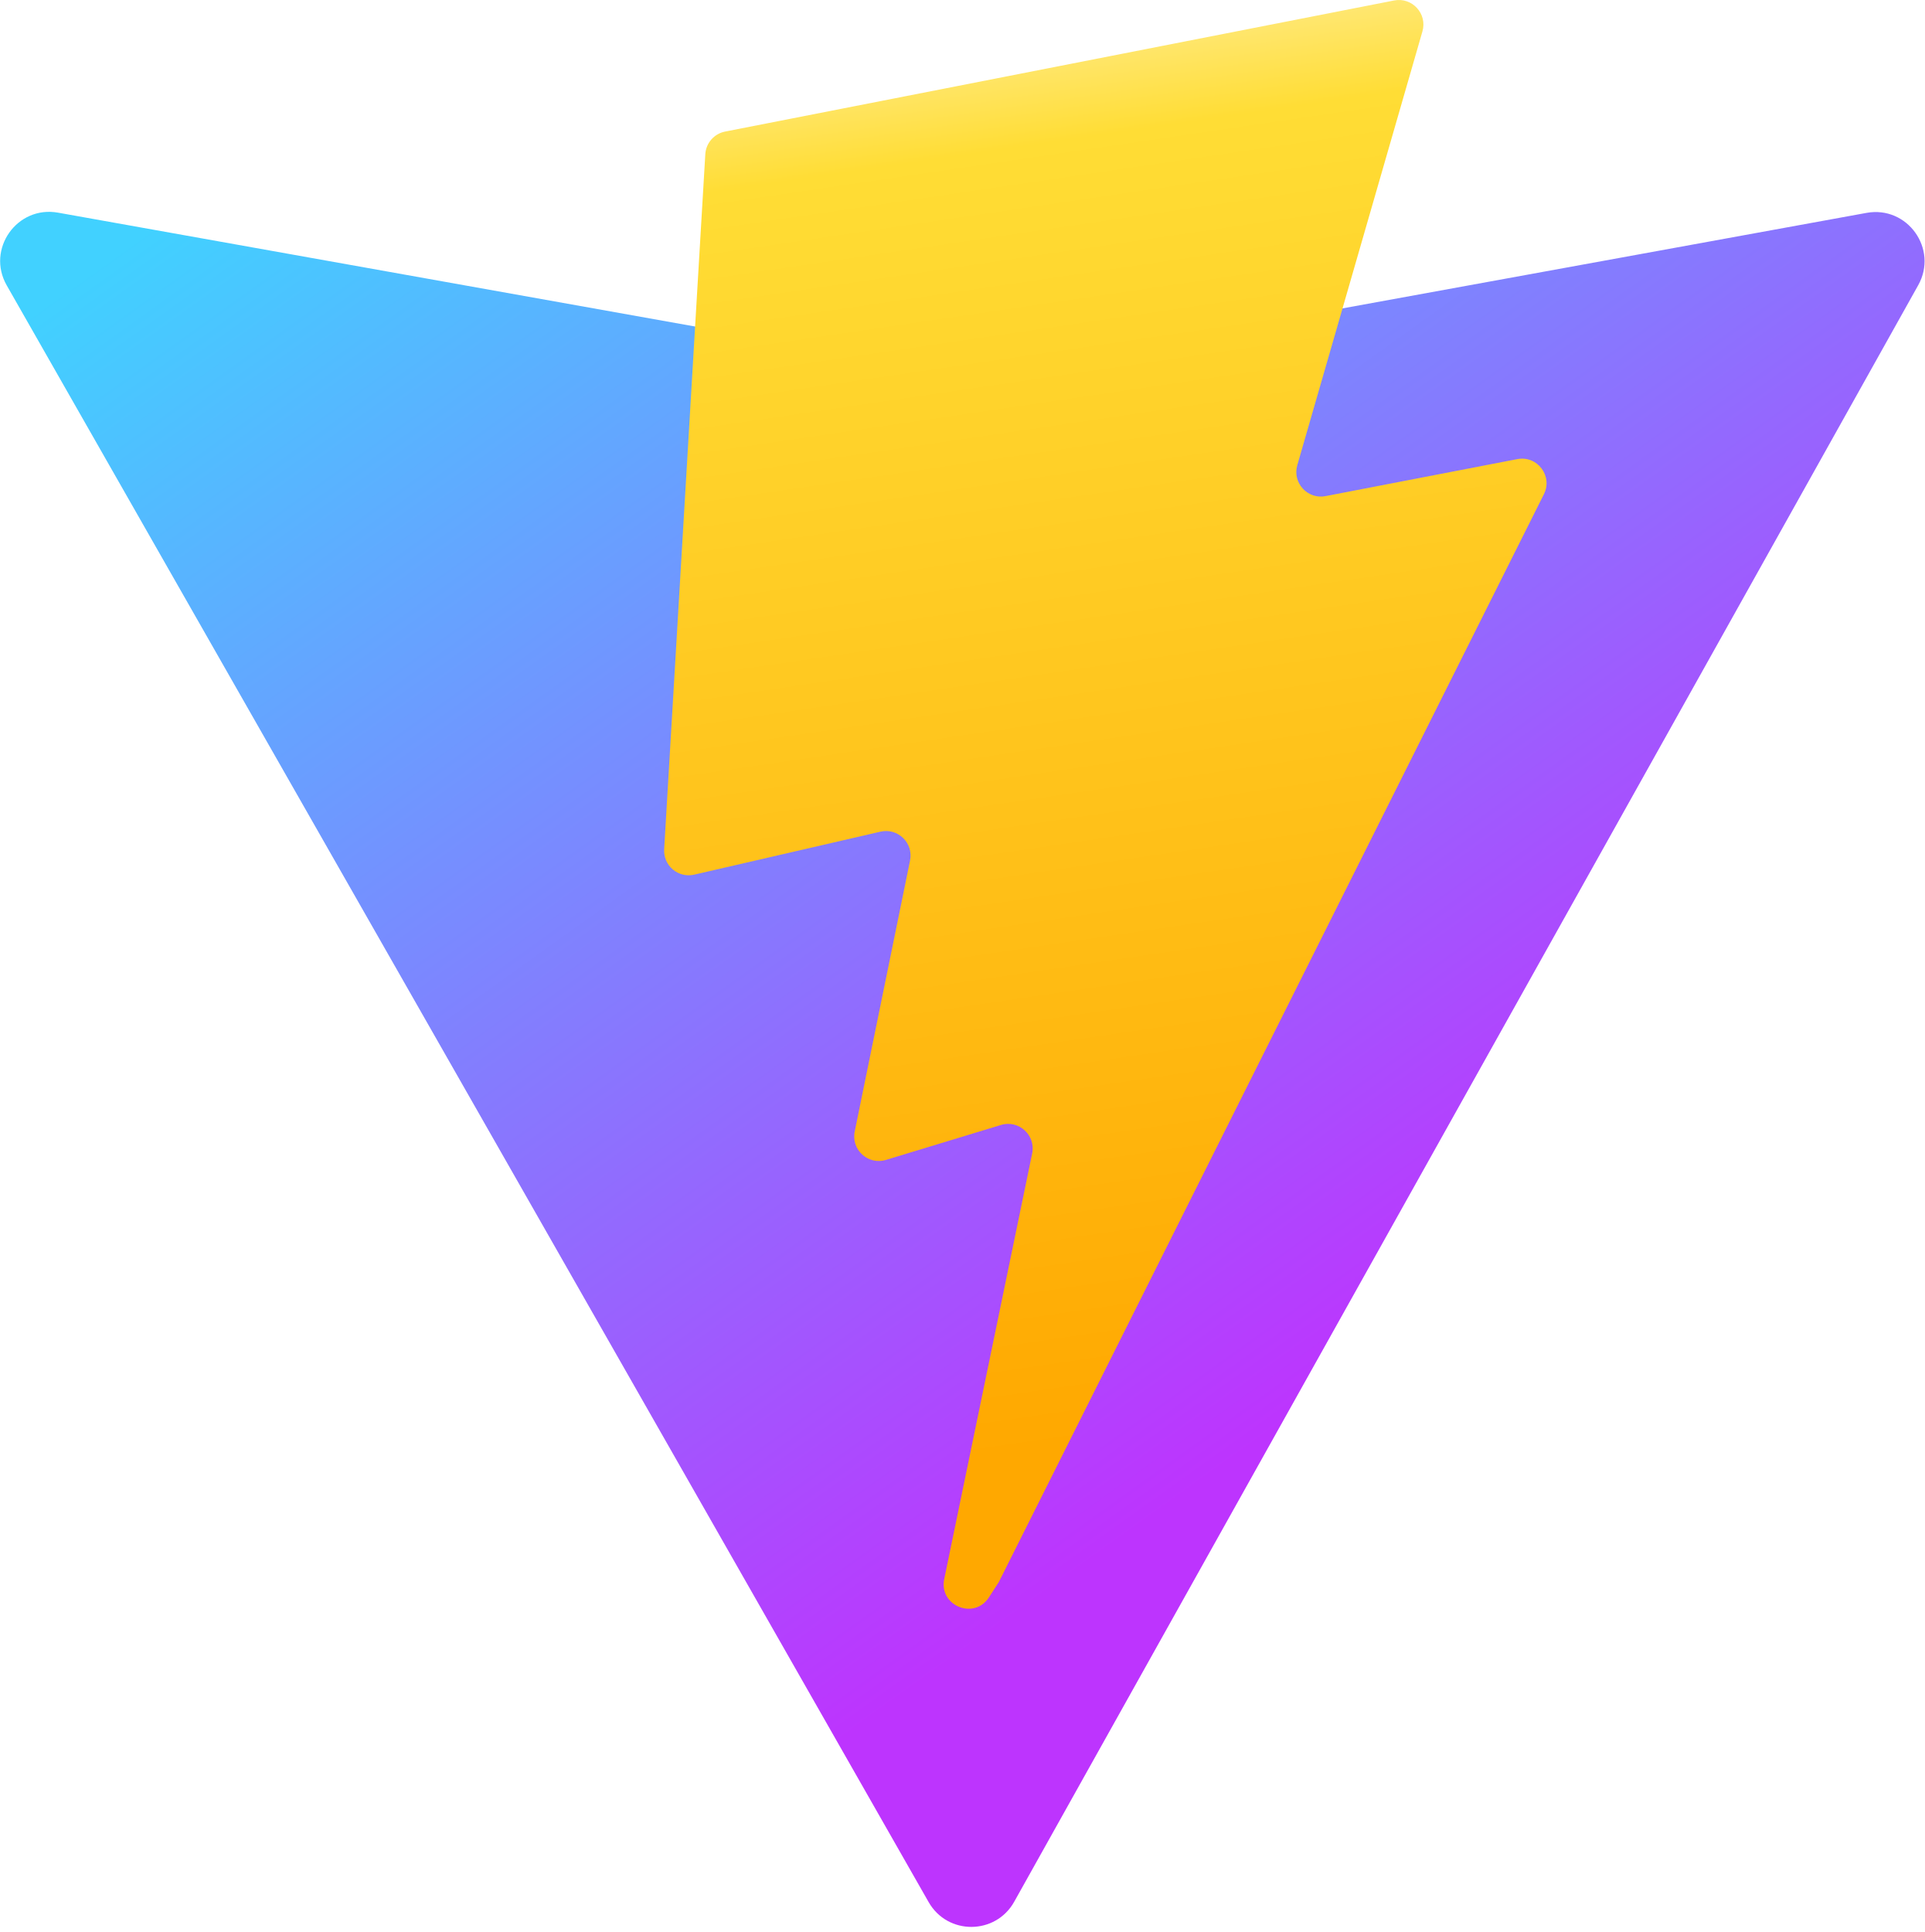
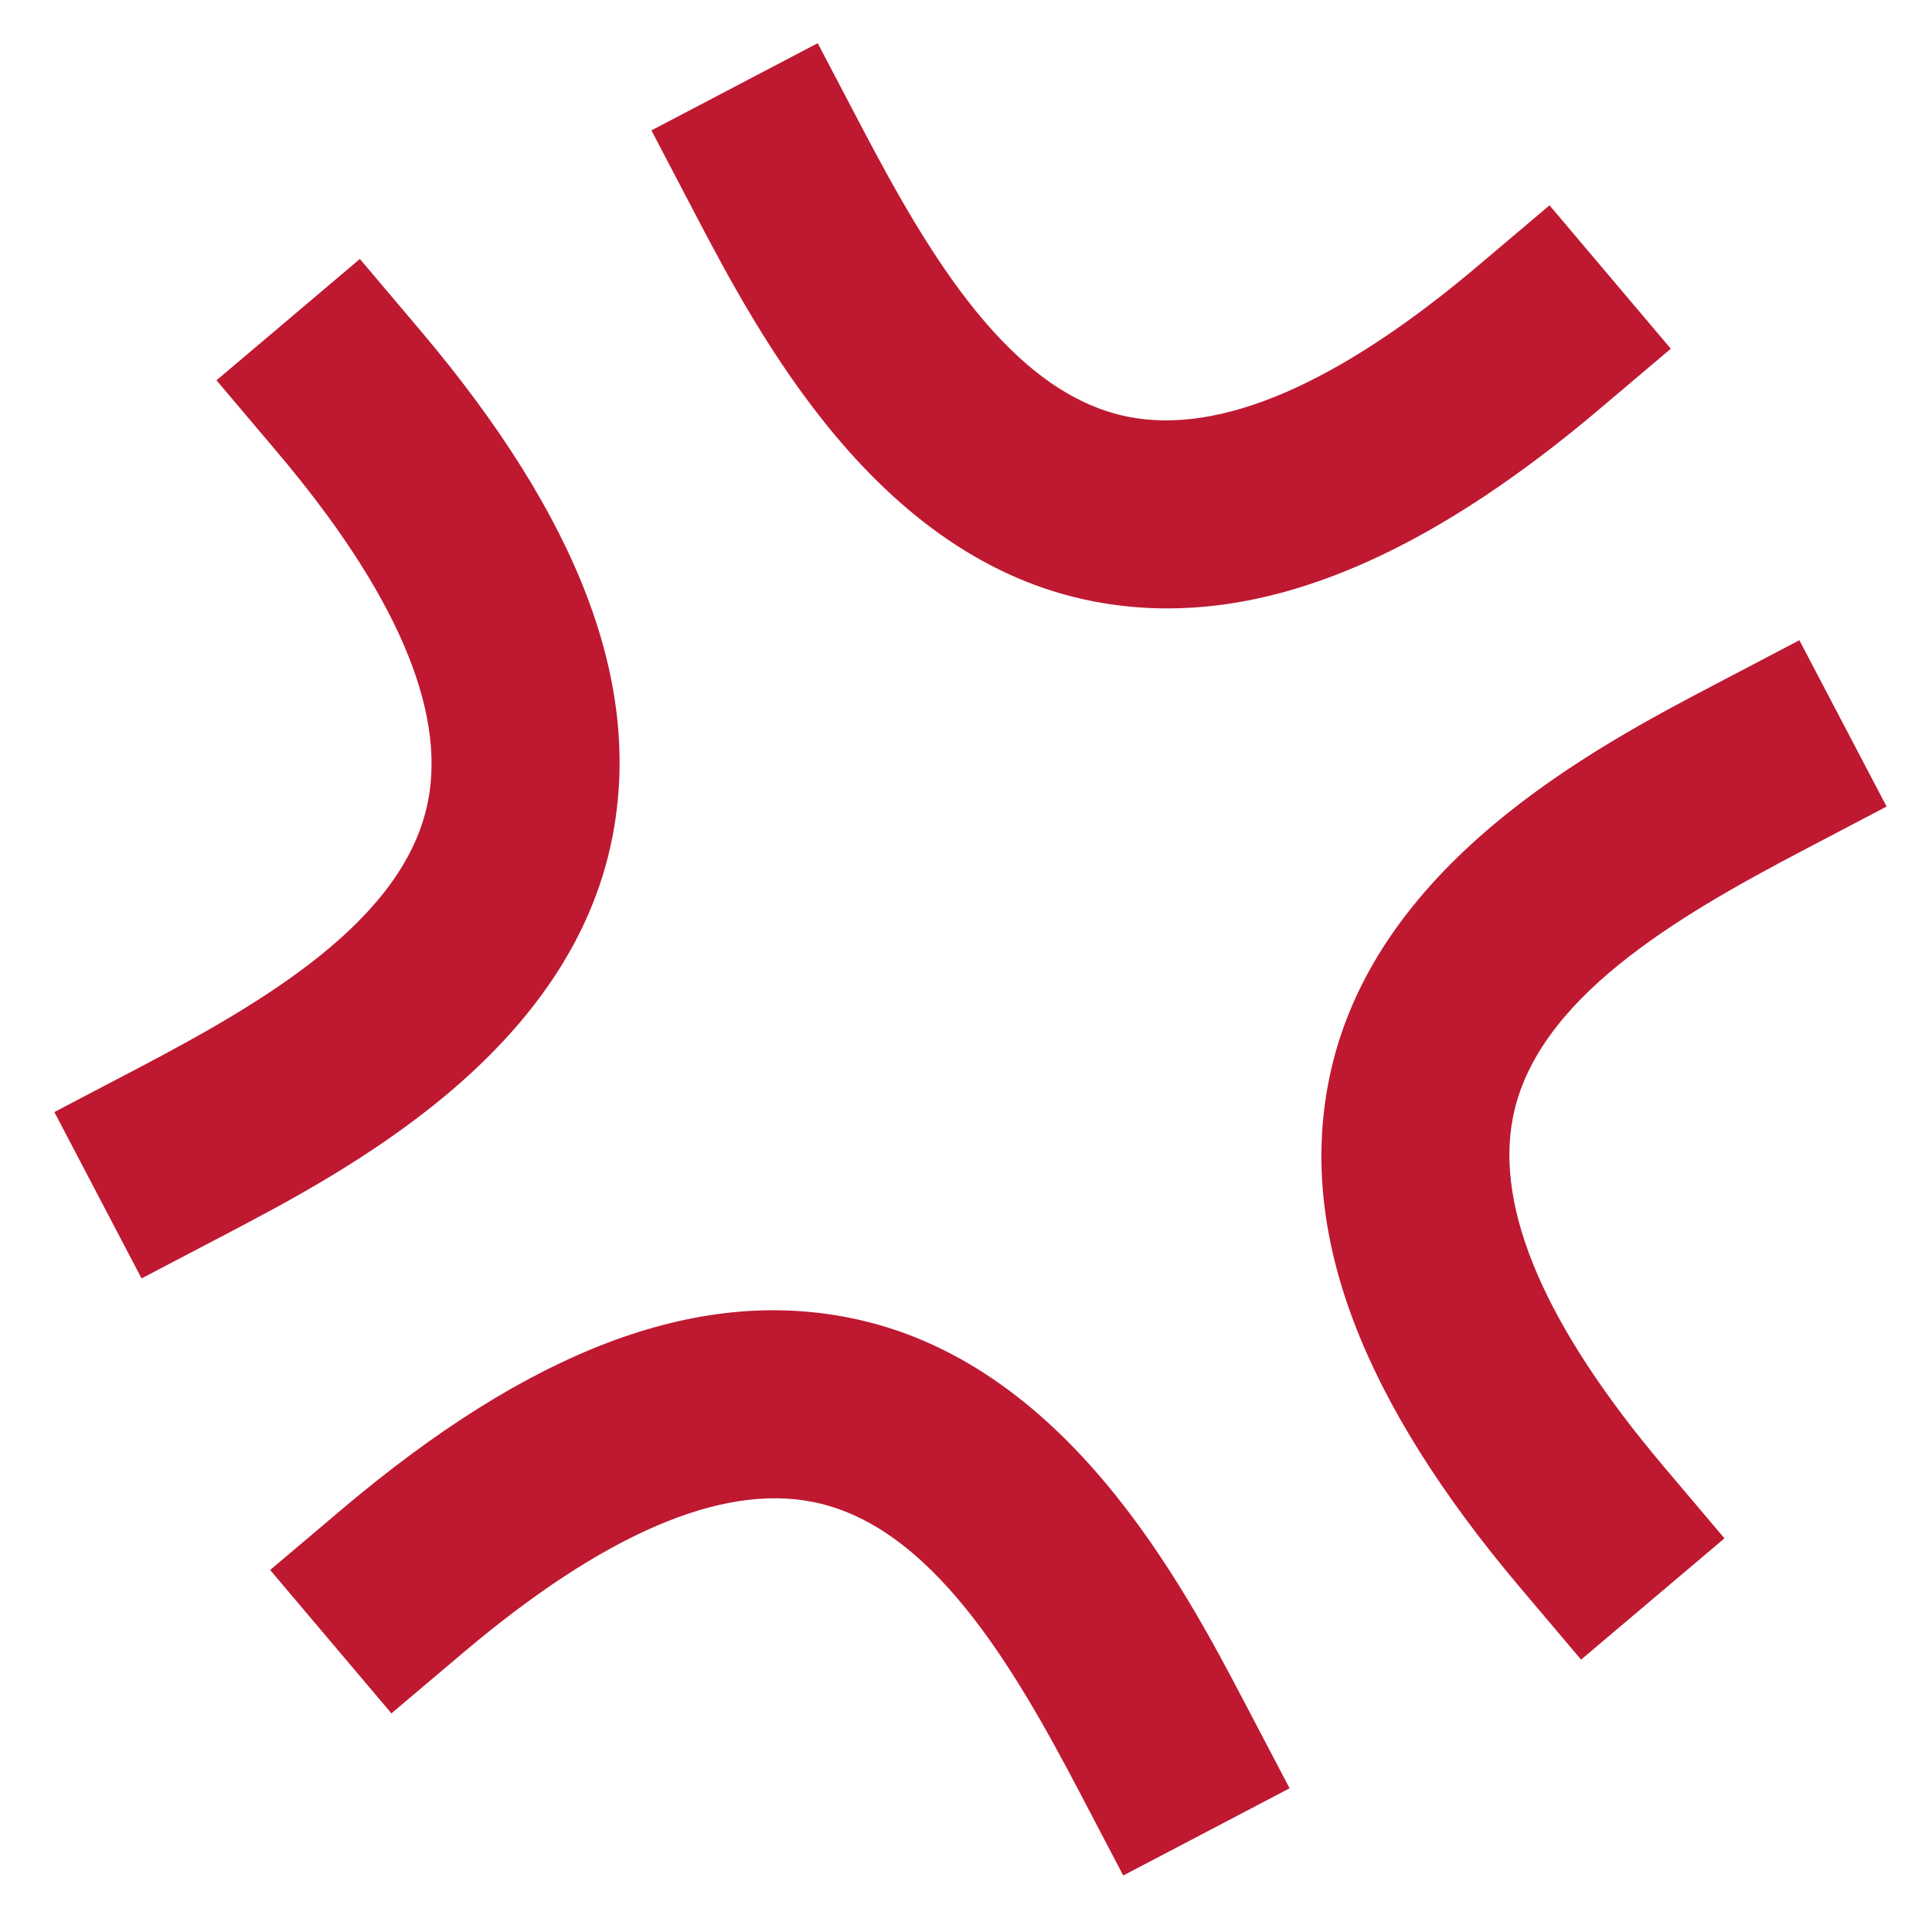
- <svg xmlns="http://www.w3.org/2000/svg" aria-hidden="true" role="img" class="iconify iconify--logos" width="31.88" height="32" preserveAspectRatio="xMidYMid meet" viewBox="0 0 256 257">
-   <defs>
-     <linearGradient id="IconifyId1813088fe1fbc01fb466" x1="-.828%" x2="57.636%" y1="7.652%" y2="78.411%">
-       <stop offset="0%" stop-color="#41D1FF" />
-       <stop offset="100%" stop-color="#BD34FE" />
-     </linearGradient>
-     <linearGradient id="IconifyId1813088fe1fbc01fb467" x1="43.376%" x2="50.316%" y1="2.242%" y2="89.03%">
-       <stop offset="0%" stop-color="#FFEA83" />
-       <stop offset="8.333%" stop-color="#FFDD35" />
-       <stop offset="100%" stop-color="#FFA800" />
-     </linearGradient>
+ <svg xmlns="http://www.w3.org/2000/svg" viewBox="0 0 45 45" style="enable-background:new 0 0 45 45;" xml:space="preserve" version="1.1" id="svg2">
+   <defs id="defs6">
+     <clipPath id="clipPath16" clipPathUnits="userSpaceOnUse">
+       <path id="path18" d="M 0,36 36,36 36,0 0,0 0,36 Z" />
+     </clipPath>
  </defs>
-   <path fill="url(#IconifyId1813088fe1fbc01fb466)" d="M255.153 37.938L134.897 252.976c-2.483 4.44-8.862 4.466-11.382.048L.875 37.958c-2.746-4.814 1.371-10.646 6.827-9.67l120.385 21.517a6.537 6.537 0 0 0 2.322-.004l117.867-21.483c5.438-.991 9.574 4.796 6.877 9.62Z" />
-   <path fill="url(#IconifyId1813088fe1fbc01fb467)" d="M185.432.063L96.44 17.501a3.268 3.268 0 0 0-2.634 3.014l-5.474 92.456a3.268 3.268 0 0 0 3.997 3.378l24.777-5.718c2.318-.535 4.413 1.507 3.936 3.838l-7.361 36.047c-.495 2.426 1.782 4.5 4.151 3.78l15.304-4.649c2.372-.72 4.652 1.36 4.15 3.788l-11.698 56.621c-.732 3.542 3.979 5.473 5.943 2.437l1.313-2.028l72.516-144.72c1.215-2.423-.88-5.186-3.54-4.672l-25.505 4.922c-2.396.462-4.435-1.77-3.759-4.114l16.646-57.705c.677-2.35-1.37-4.583-3.769-4.113Z" />
+   <g transform="matrix(1.25,0,0,-1.25,0,45)" id="g10">
+     <g id="g12">
+       <g clip-path="url(#clipPath16)" id="g14">
+         <g transform="translate(2.6377,12.1787)" id="g20">
+           <path id="path22" style="fill:#be1931;fill-opacity:1;fill-rule:nonzero;stroke:none" d="m 0,0 -1.625,3.1 1.55,0.812 c 2.393,1.255 4.982,2.778 5.413,4.982 0.335,1.714 -0.611,3.903 -2.812,6.505 l -1.13,1.336 2.672,2.261 1.131,-1.337 C 8.16,14.157 9.33,11.07 8.773,8.222 7.984,4.186 3.798,1.991 1.55,0.812 L 0,0 Z" />
+         </g>
+         <g transform="translate(20.9297,1.0527)" id="g24">
+           <path id="path26" style="fill:#be1931;fill-opacity:1;fill-rule:nonzero;stroke:none" d="M 0,0 -0.812,1.55 C -2.067,3.943 -3.59,6.532 -5.794,6.963 -7.507,7.299 -9.697,6.352 -12.3,4.151 l -1.336,-1.13 -2.26,2.672 1.336,1.13 c 3.502,2.962 6.585,4.134 9.437,3.574 4.037,-0.788 6.231,-4.973 7.41,-7.222 L 3.1,1.625 0,0 Z" />
+         </g>
+         <g transform="translate(29.4609,5.0752)" id="g28">
+           <path id="path30" style="fill:#be1931;fill-opacity:1;fill-rule:nonzero;stroke:none" d="m 0,0 -1.13,1.336 c -2.962,3.502 -4.131,6.589 -3.574,9.437 0.788,4.037 4.974,6.231 7.223,7.41 L 4.068,18.995 5.693,15.896 4.144,15.083 C 1.75,13.828 -0.839,12.305 -1.27,10.102 -1.605,8.387 -0.658,6.198 1.542,3.596 L 2.672,2.26 0,0 Z" />
+         </g>
+         <g transform="translate(21.7529,24.6631)" id="g32">
+           <path id="path34" style="fill:#be1931;fill-opacity:1;fill-rule:nonzero;stroke:none" d="m 0,0 c -0.471,0 -0.934,0.045 -1.393,0.134 -4.036,0.789 -6.231,4.975 -7.41,7.223 l -0.812,1.55 3.099,1.625 0.813,-1.55 C -4.448,6.589 -2.925,4 -0.722,3.569 0.989,3.235 3.181,4.18 5.784,6.381 L 7.12,7.511 9.38,4.839 8.044,3.708 C 5.105,1.223 2.458,0 0,0" />
+         </g>
+       </g>
+     </g>
+   </g>
</svg>
